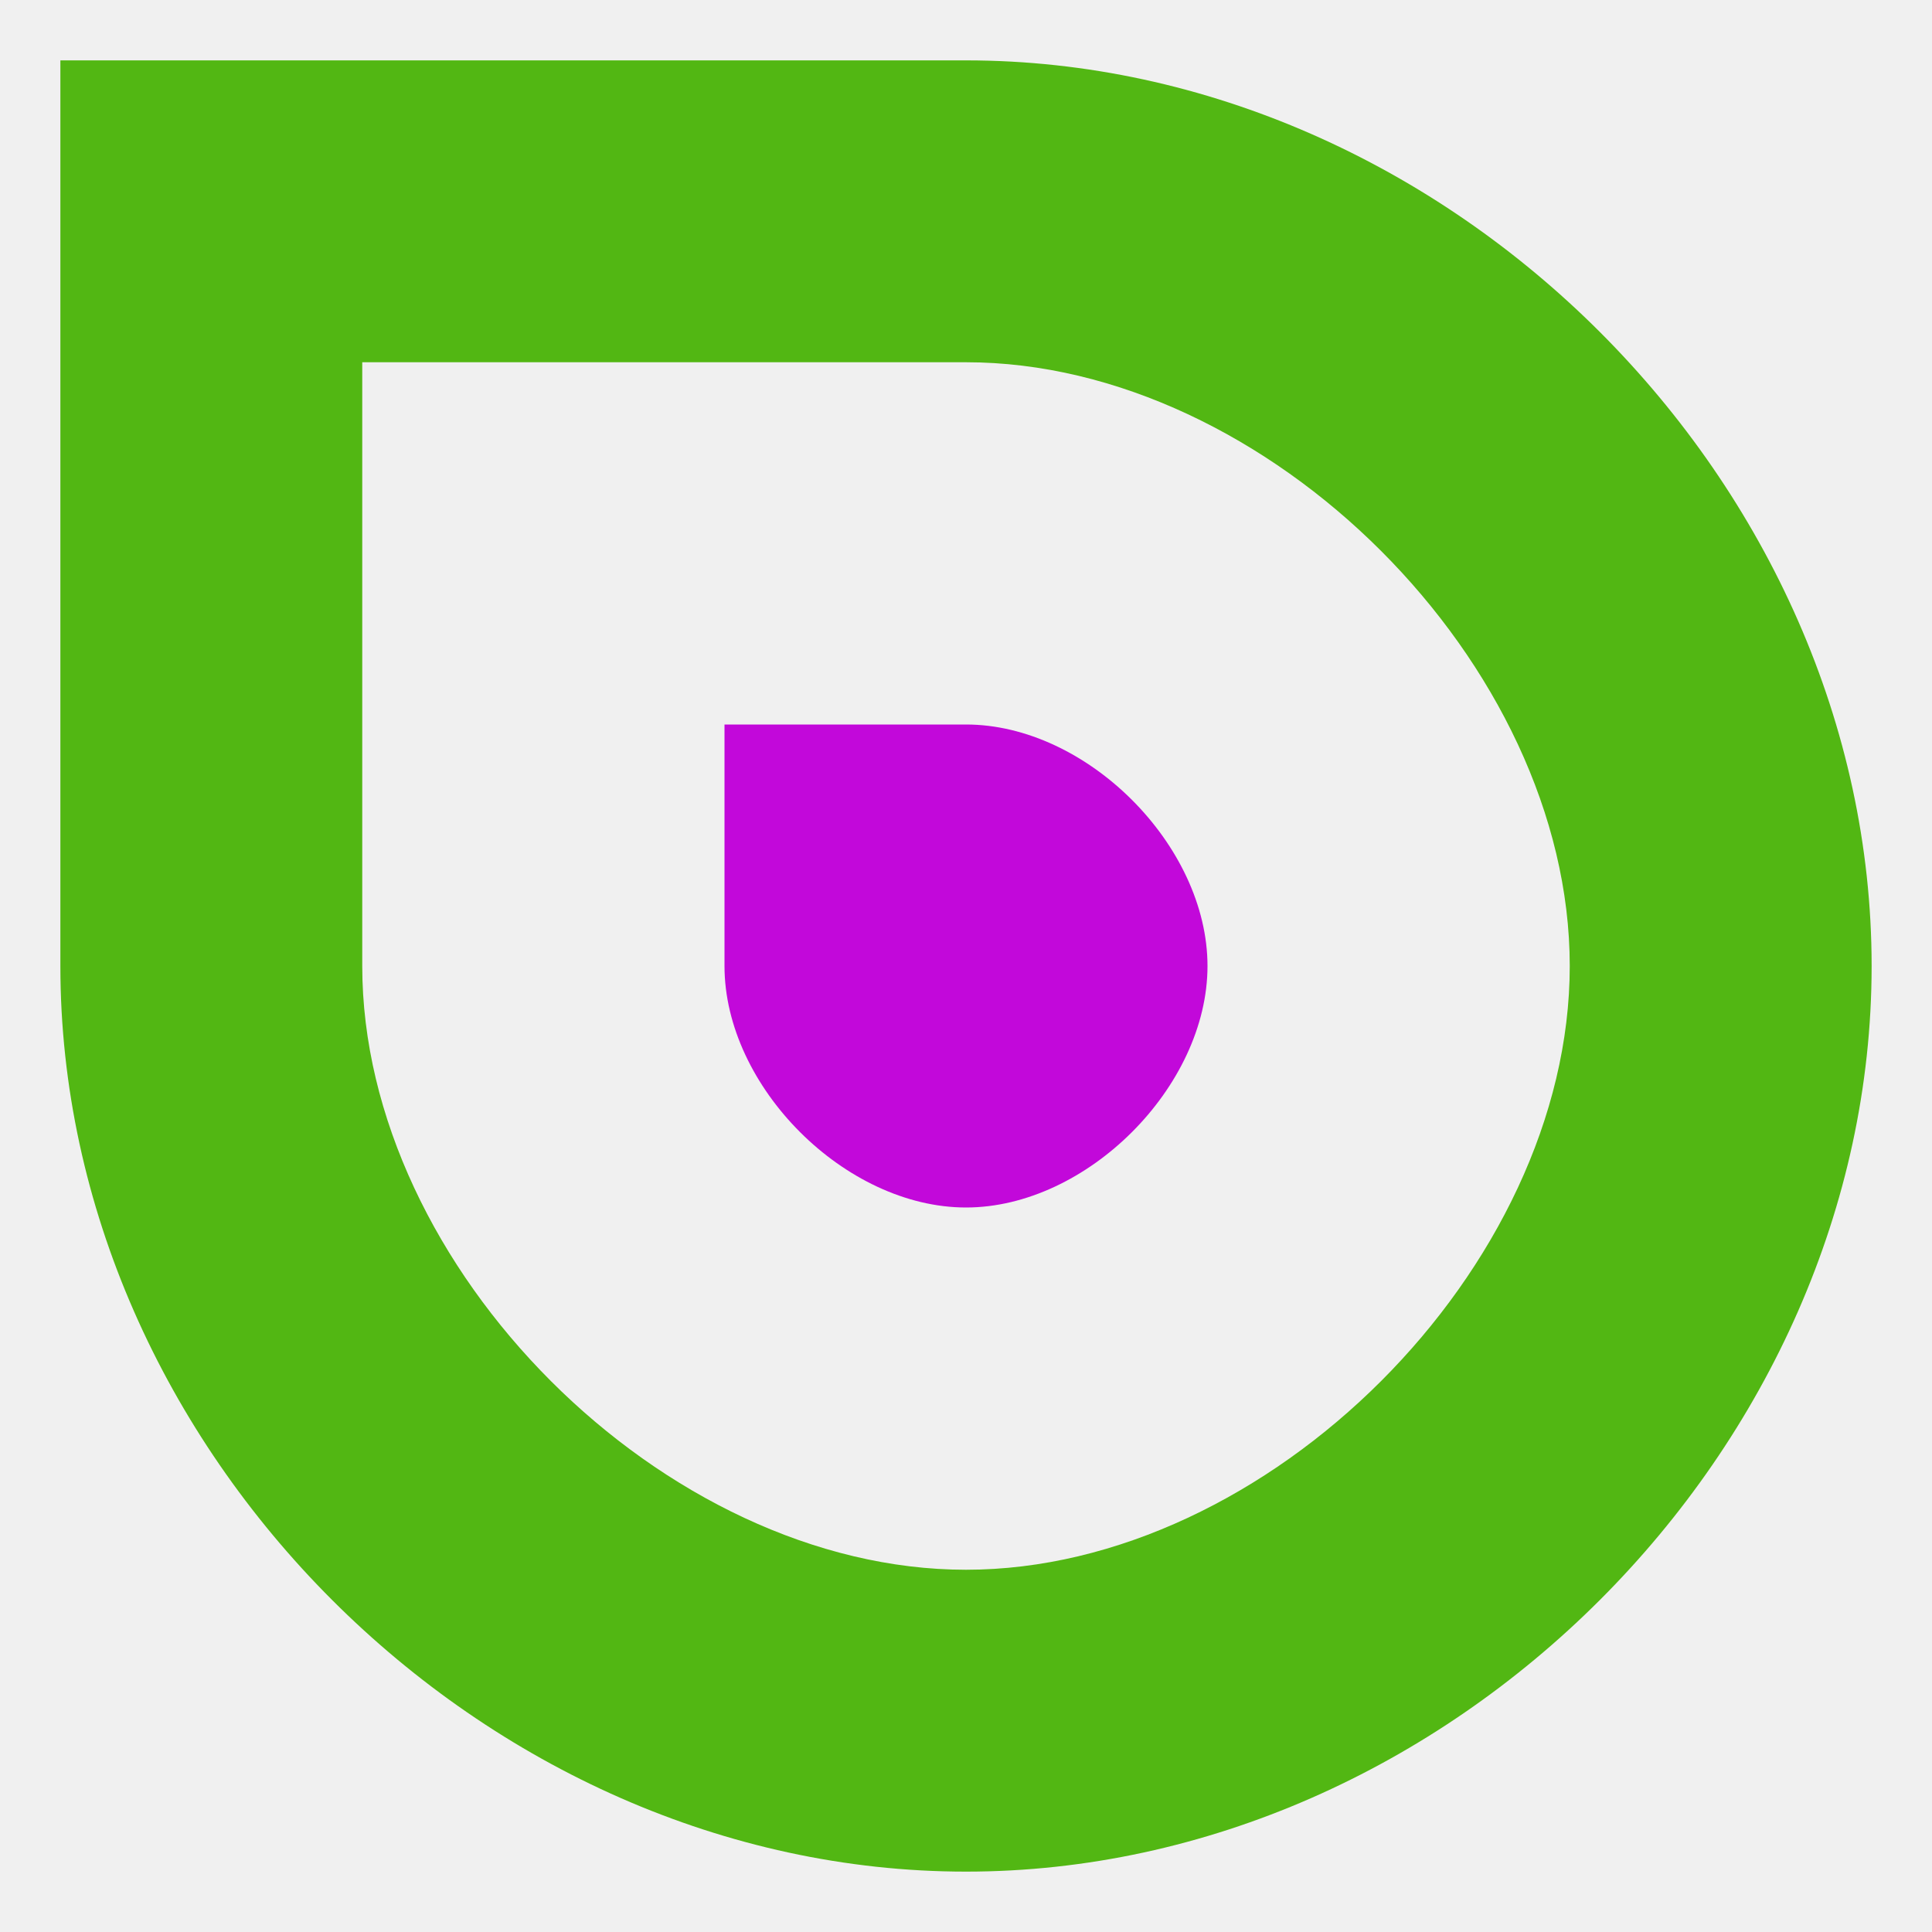
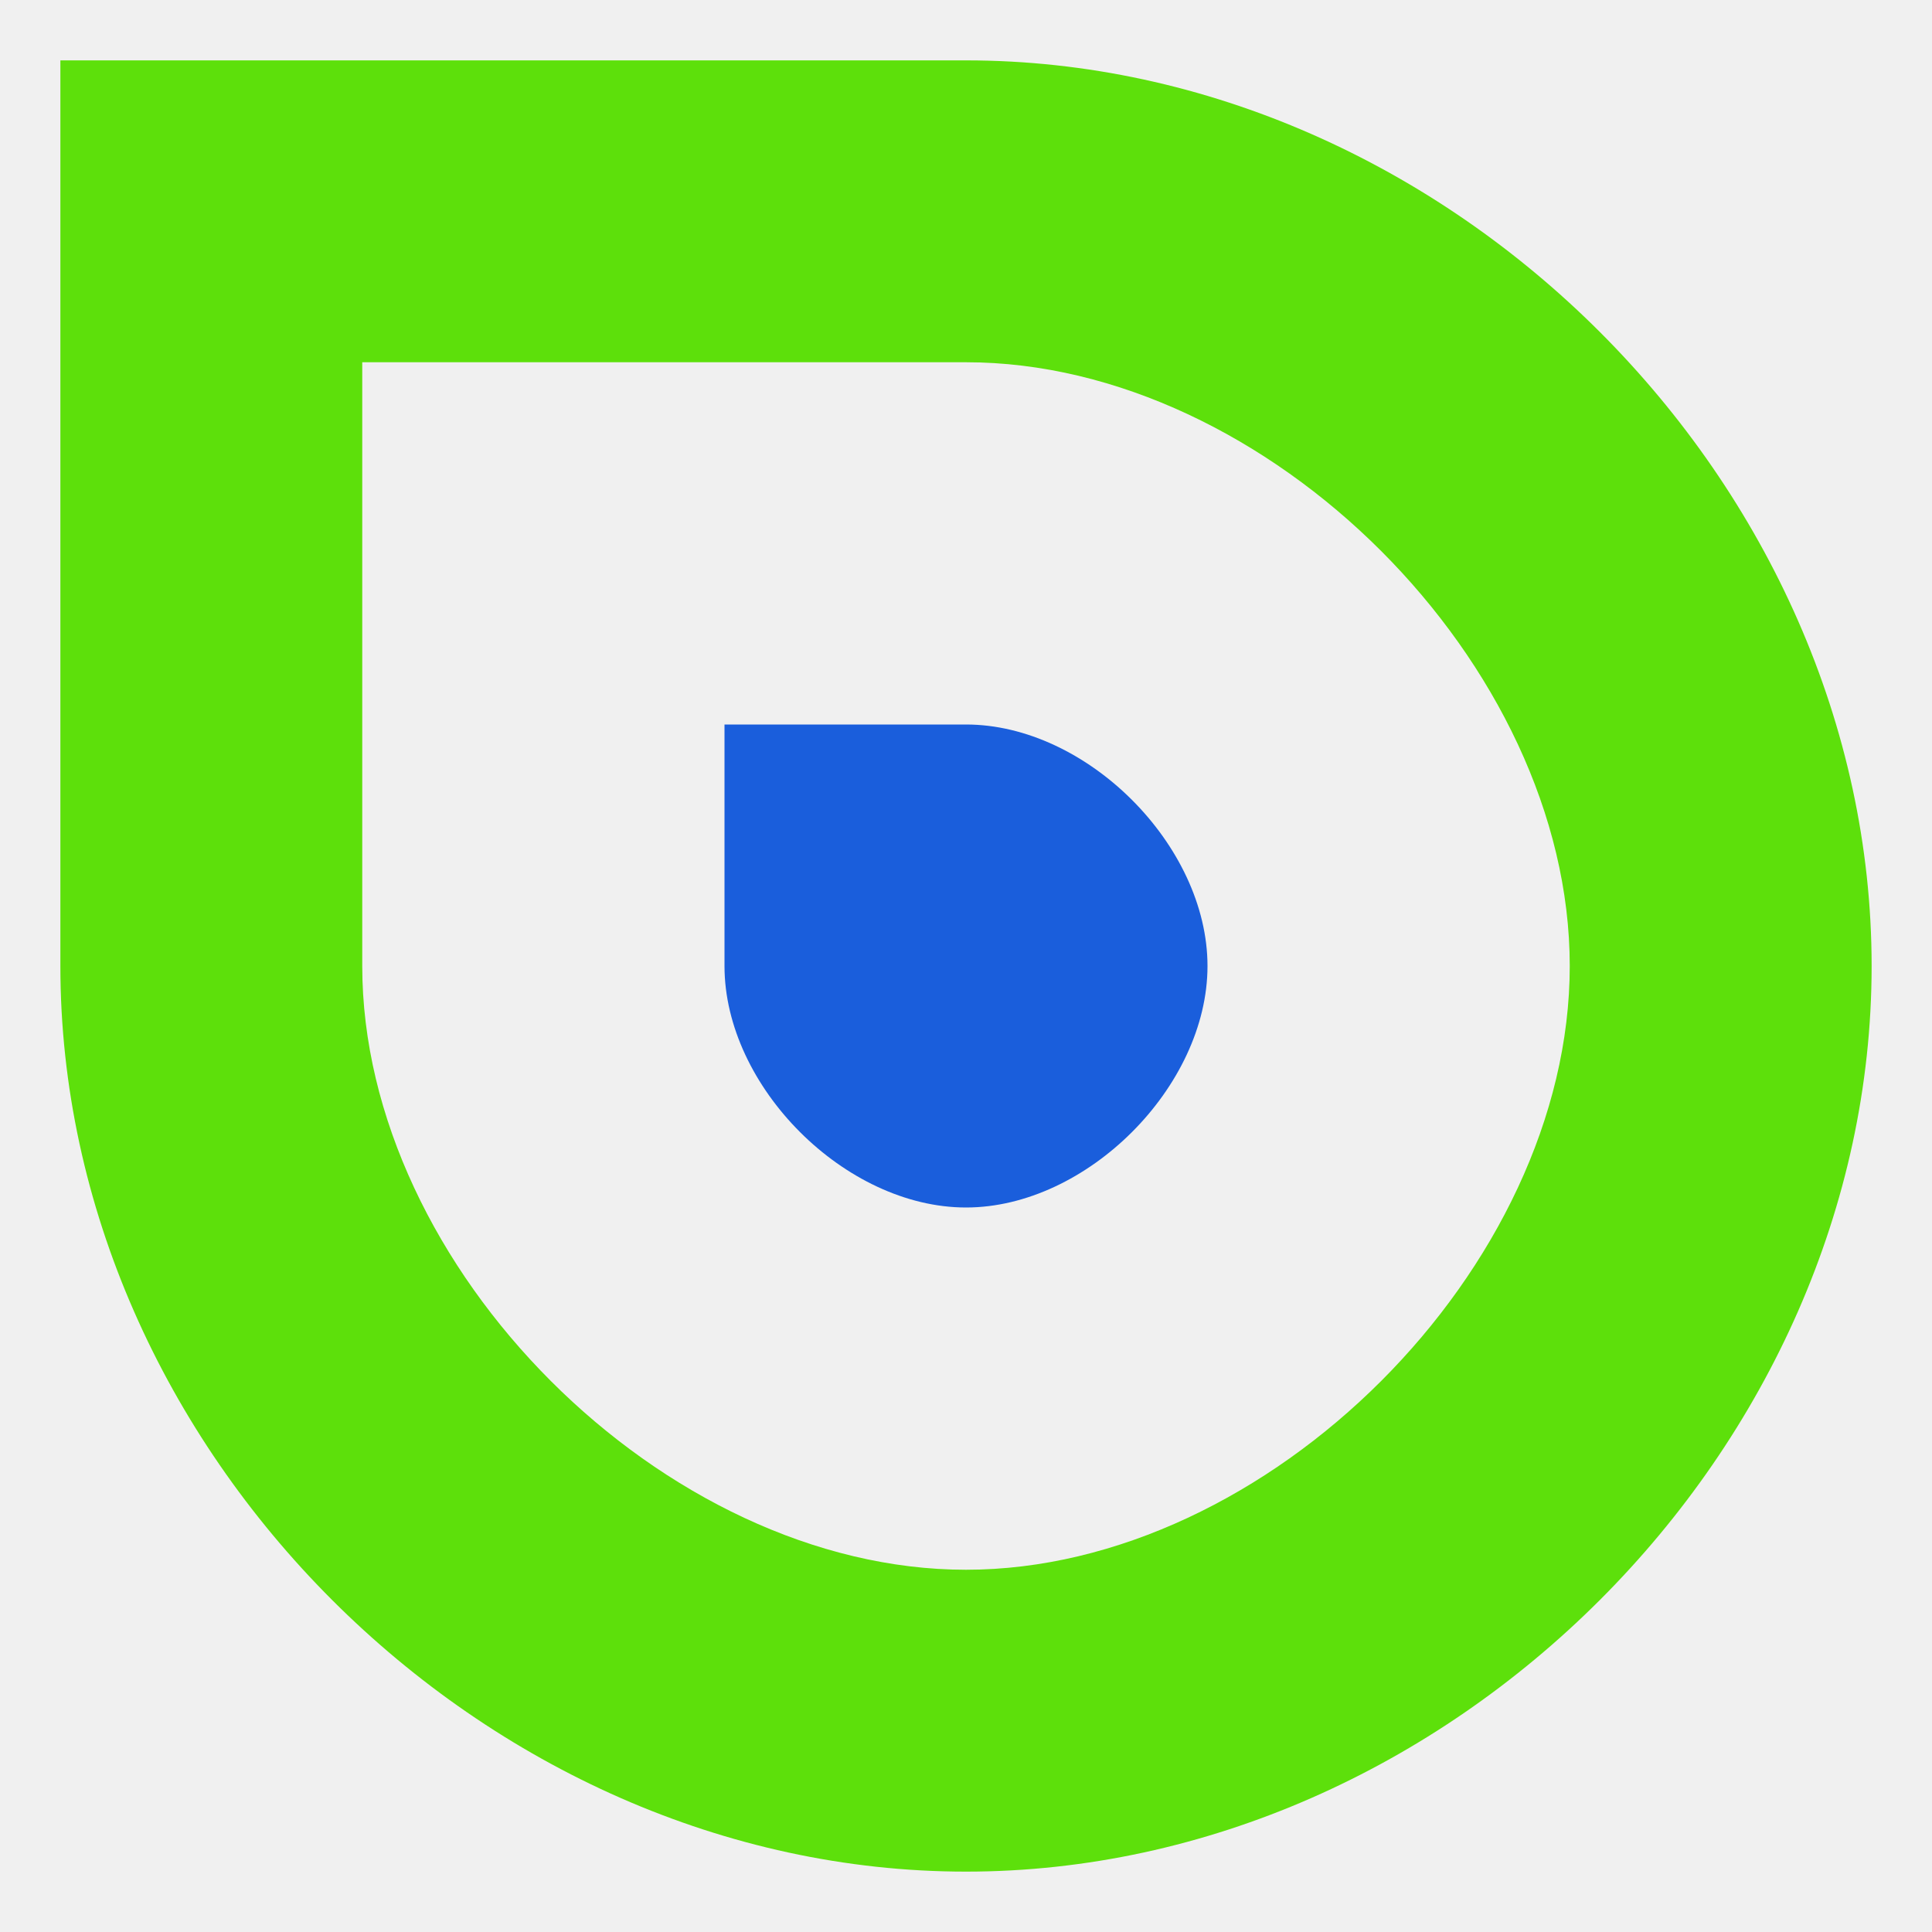
- <svg viewBox="0 0 48 48" fill="none">
-   <style>
-     #outer-rect { fill: #52b713; }
-     #inner-rect { fill: #c208da; }
-     @media (prefers-color-scheme: dark) {
-       #outer-rect { fill: #83e149; }
-       #inner-rect { fill: #ffffff; }
-     }
-   </style>
-   <clipPath id="outerClip">
-     <path id="outer-path" fill-rule="evenodd" clip-rule="evenodd" d="M 1.5 1.5 h 22.5 c 12 0 22.5 10.5 22.5 22.5 c 0 12 -10.5 22.5 -22.5 22.5 c -12 0 -22.5 -10.5 -22.5 -22.5 v -22.5 Z M 9 9 h 15 c 7.5 0 15 7.5 15 15 c 0 7.5 -7.5 15 -15 15 c -7.5 0 -15 -7.5 -15 -15 v -15 Z" fill="#72BE44" />
-   </clipPath>
-   <clipPath id="innerClip">
-     <path id="inner-path" fill-rule="evenodd" clip-rule="evenodd" d="M 18 18 h 6 c 3 0 6 3 6 6 c 0 3 -3 6 -6 6 c -3 0 -6 -3 -6 -6 v -6 Z" fill="#1679C6" />
-   </clipPath>
-   <rect id="outer-rect" width="48" height="48" fill="#52b713" clip-path="url(#outerClip)" />
-   <rect id="inner-rect" width="48" height="48" fill="#d61010" clip-path="url(#innerClip)" />
+ <svg width="48" height="48" viewBox="0 0 48 48" fill="none">
+   <path id="outer-rect" fill-rule="evenodd" clip-rule="evenodd" d="M 1.5 1.5 h 22.5 c 12 0 22.5 10.5 22.5 22.5 c 0 12 -10.5 22.5 -22.5 22.5 c -12 0 -22.5 -10.5 -22.5 -22.5 v -22.5 Z M 9 9 h 15 c 7.5 0 15 7.5 15 15 c 0 7.5 -7.5 15 -15 15 c -7.5 0 -15 -7.5 -15 -15 v -15 Z" fill="#5de00b" />
+   <path id="inner-rect" fill-rule="evenodd" clip-rule="evenodd" d="M 18 18 h 6 c 3 0 6 3 6 6 c 0 3 -3 6 -6 6 c -3 0 -6 -3 -6 -6 v -6 Z" fill="#1a5edc" />
</svg>
